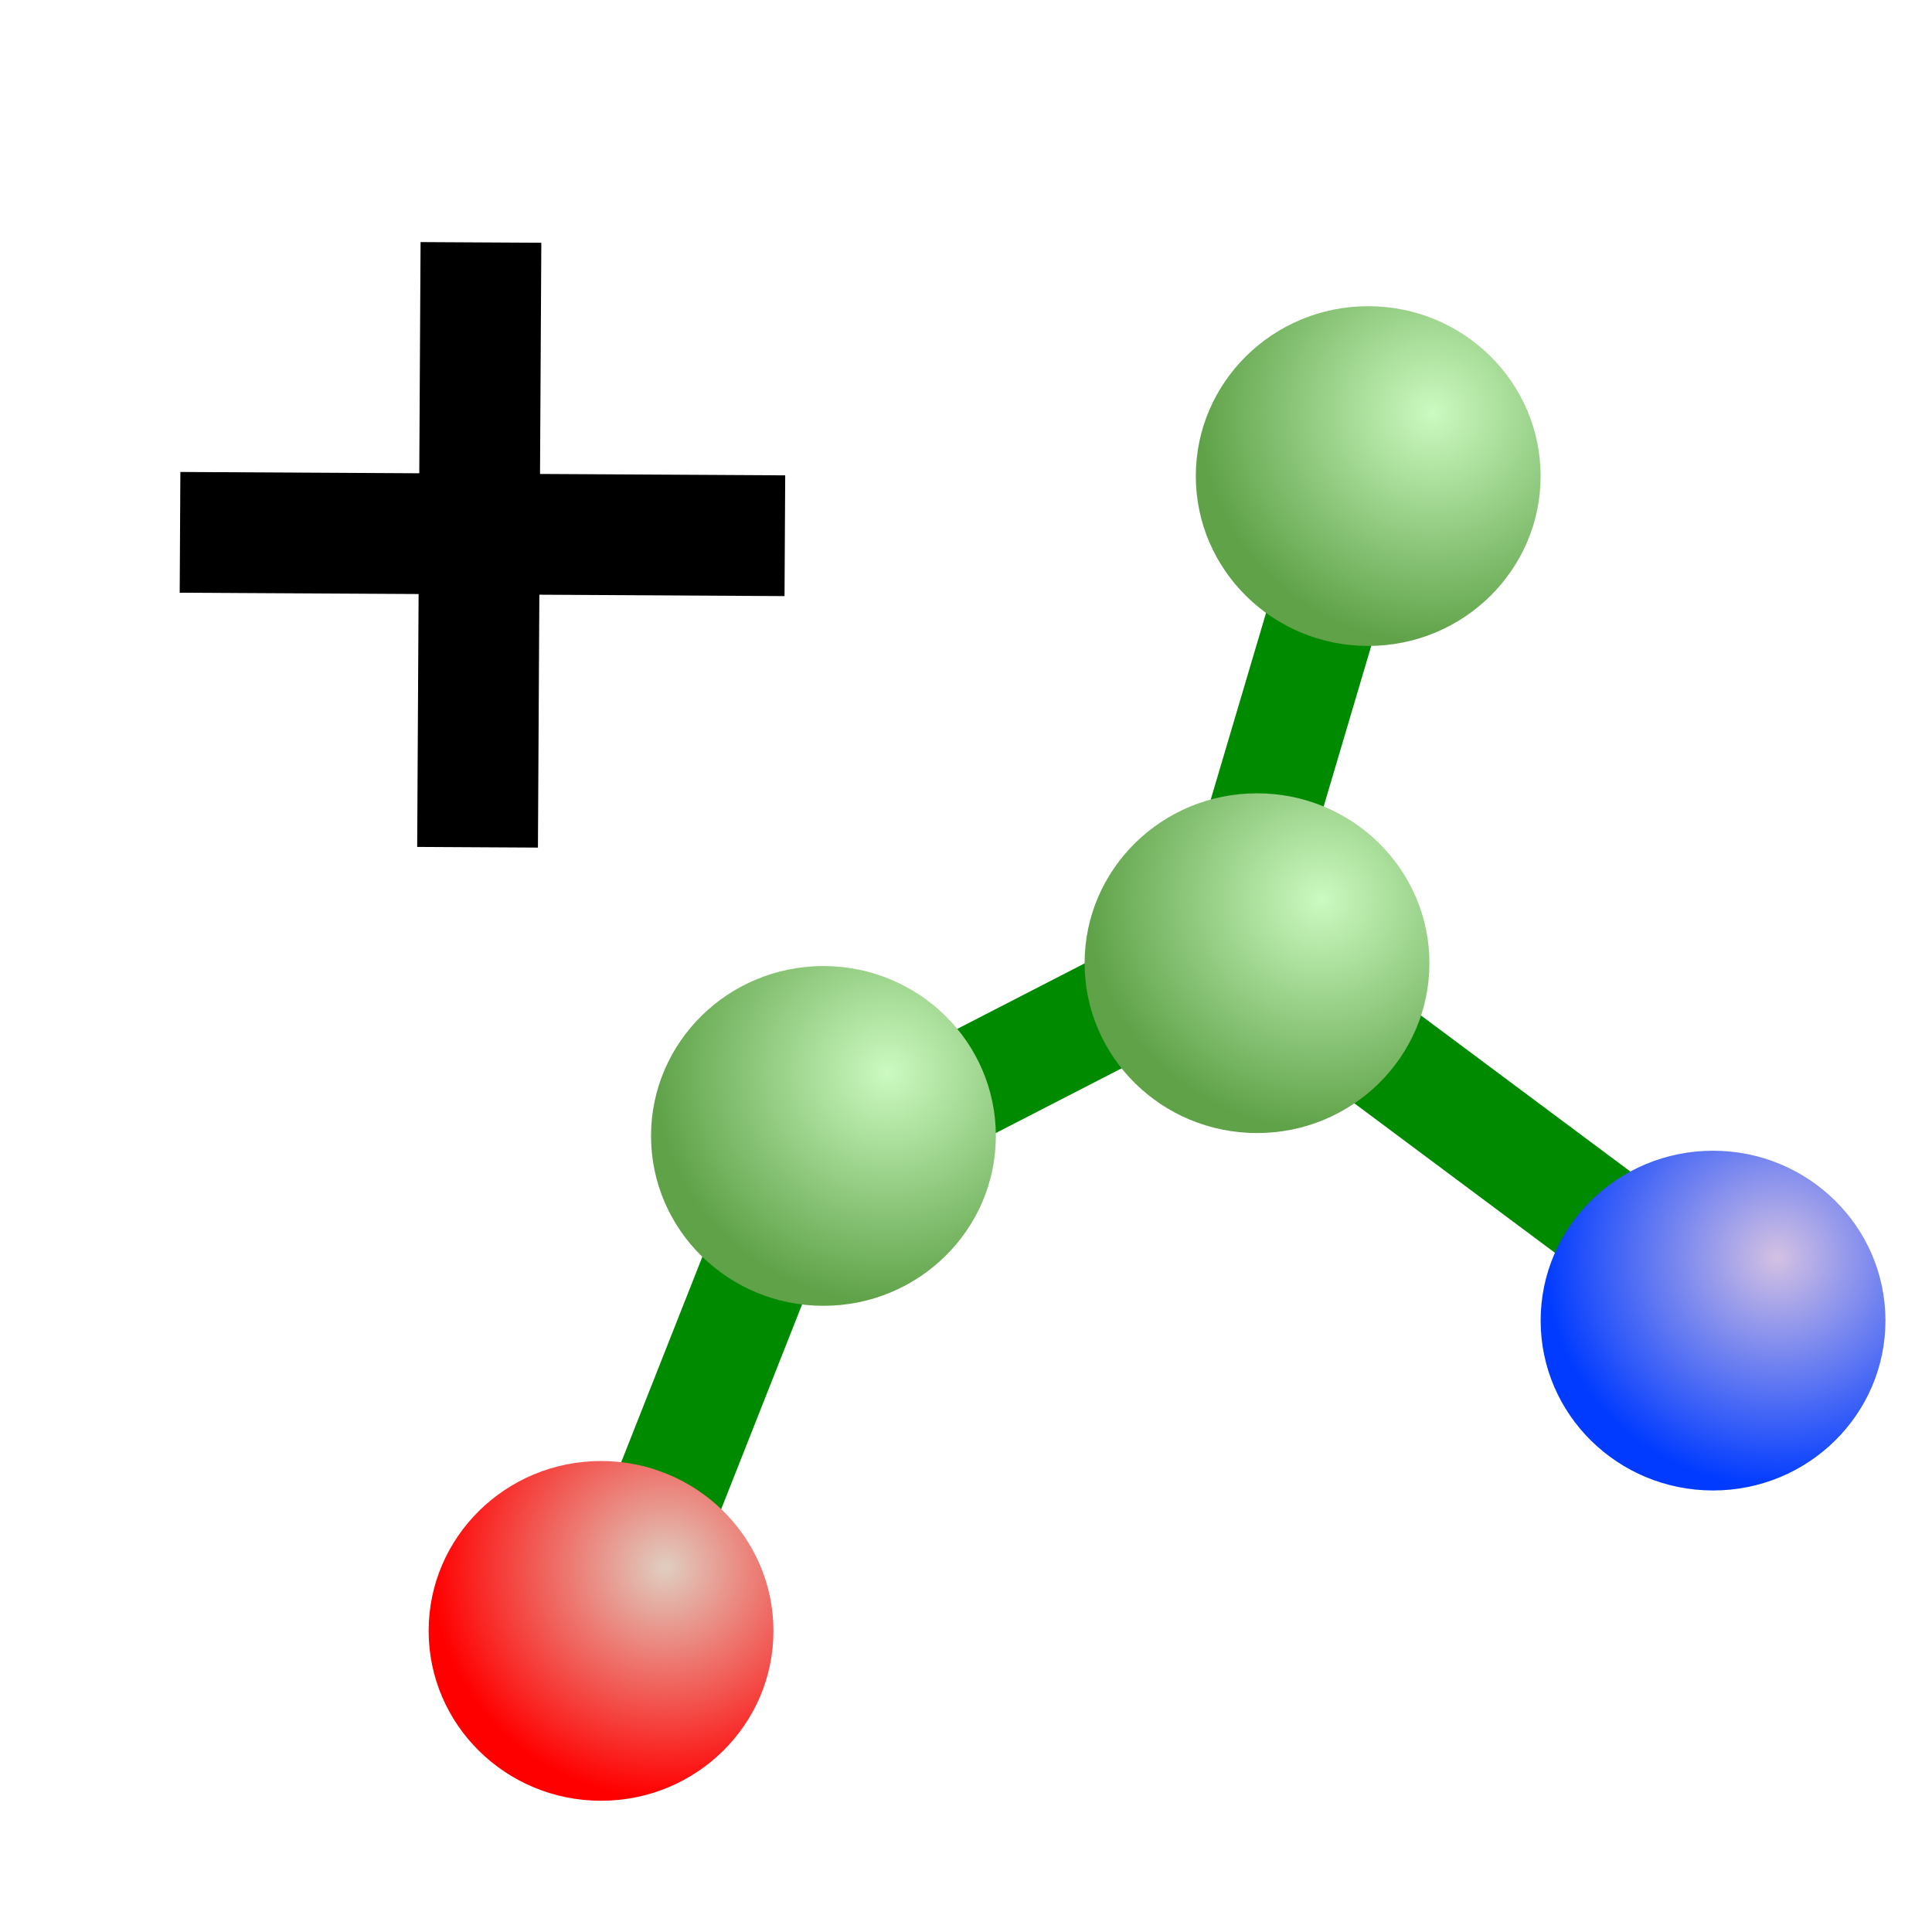
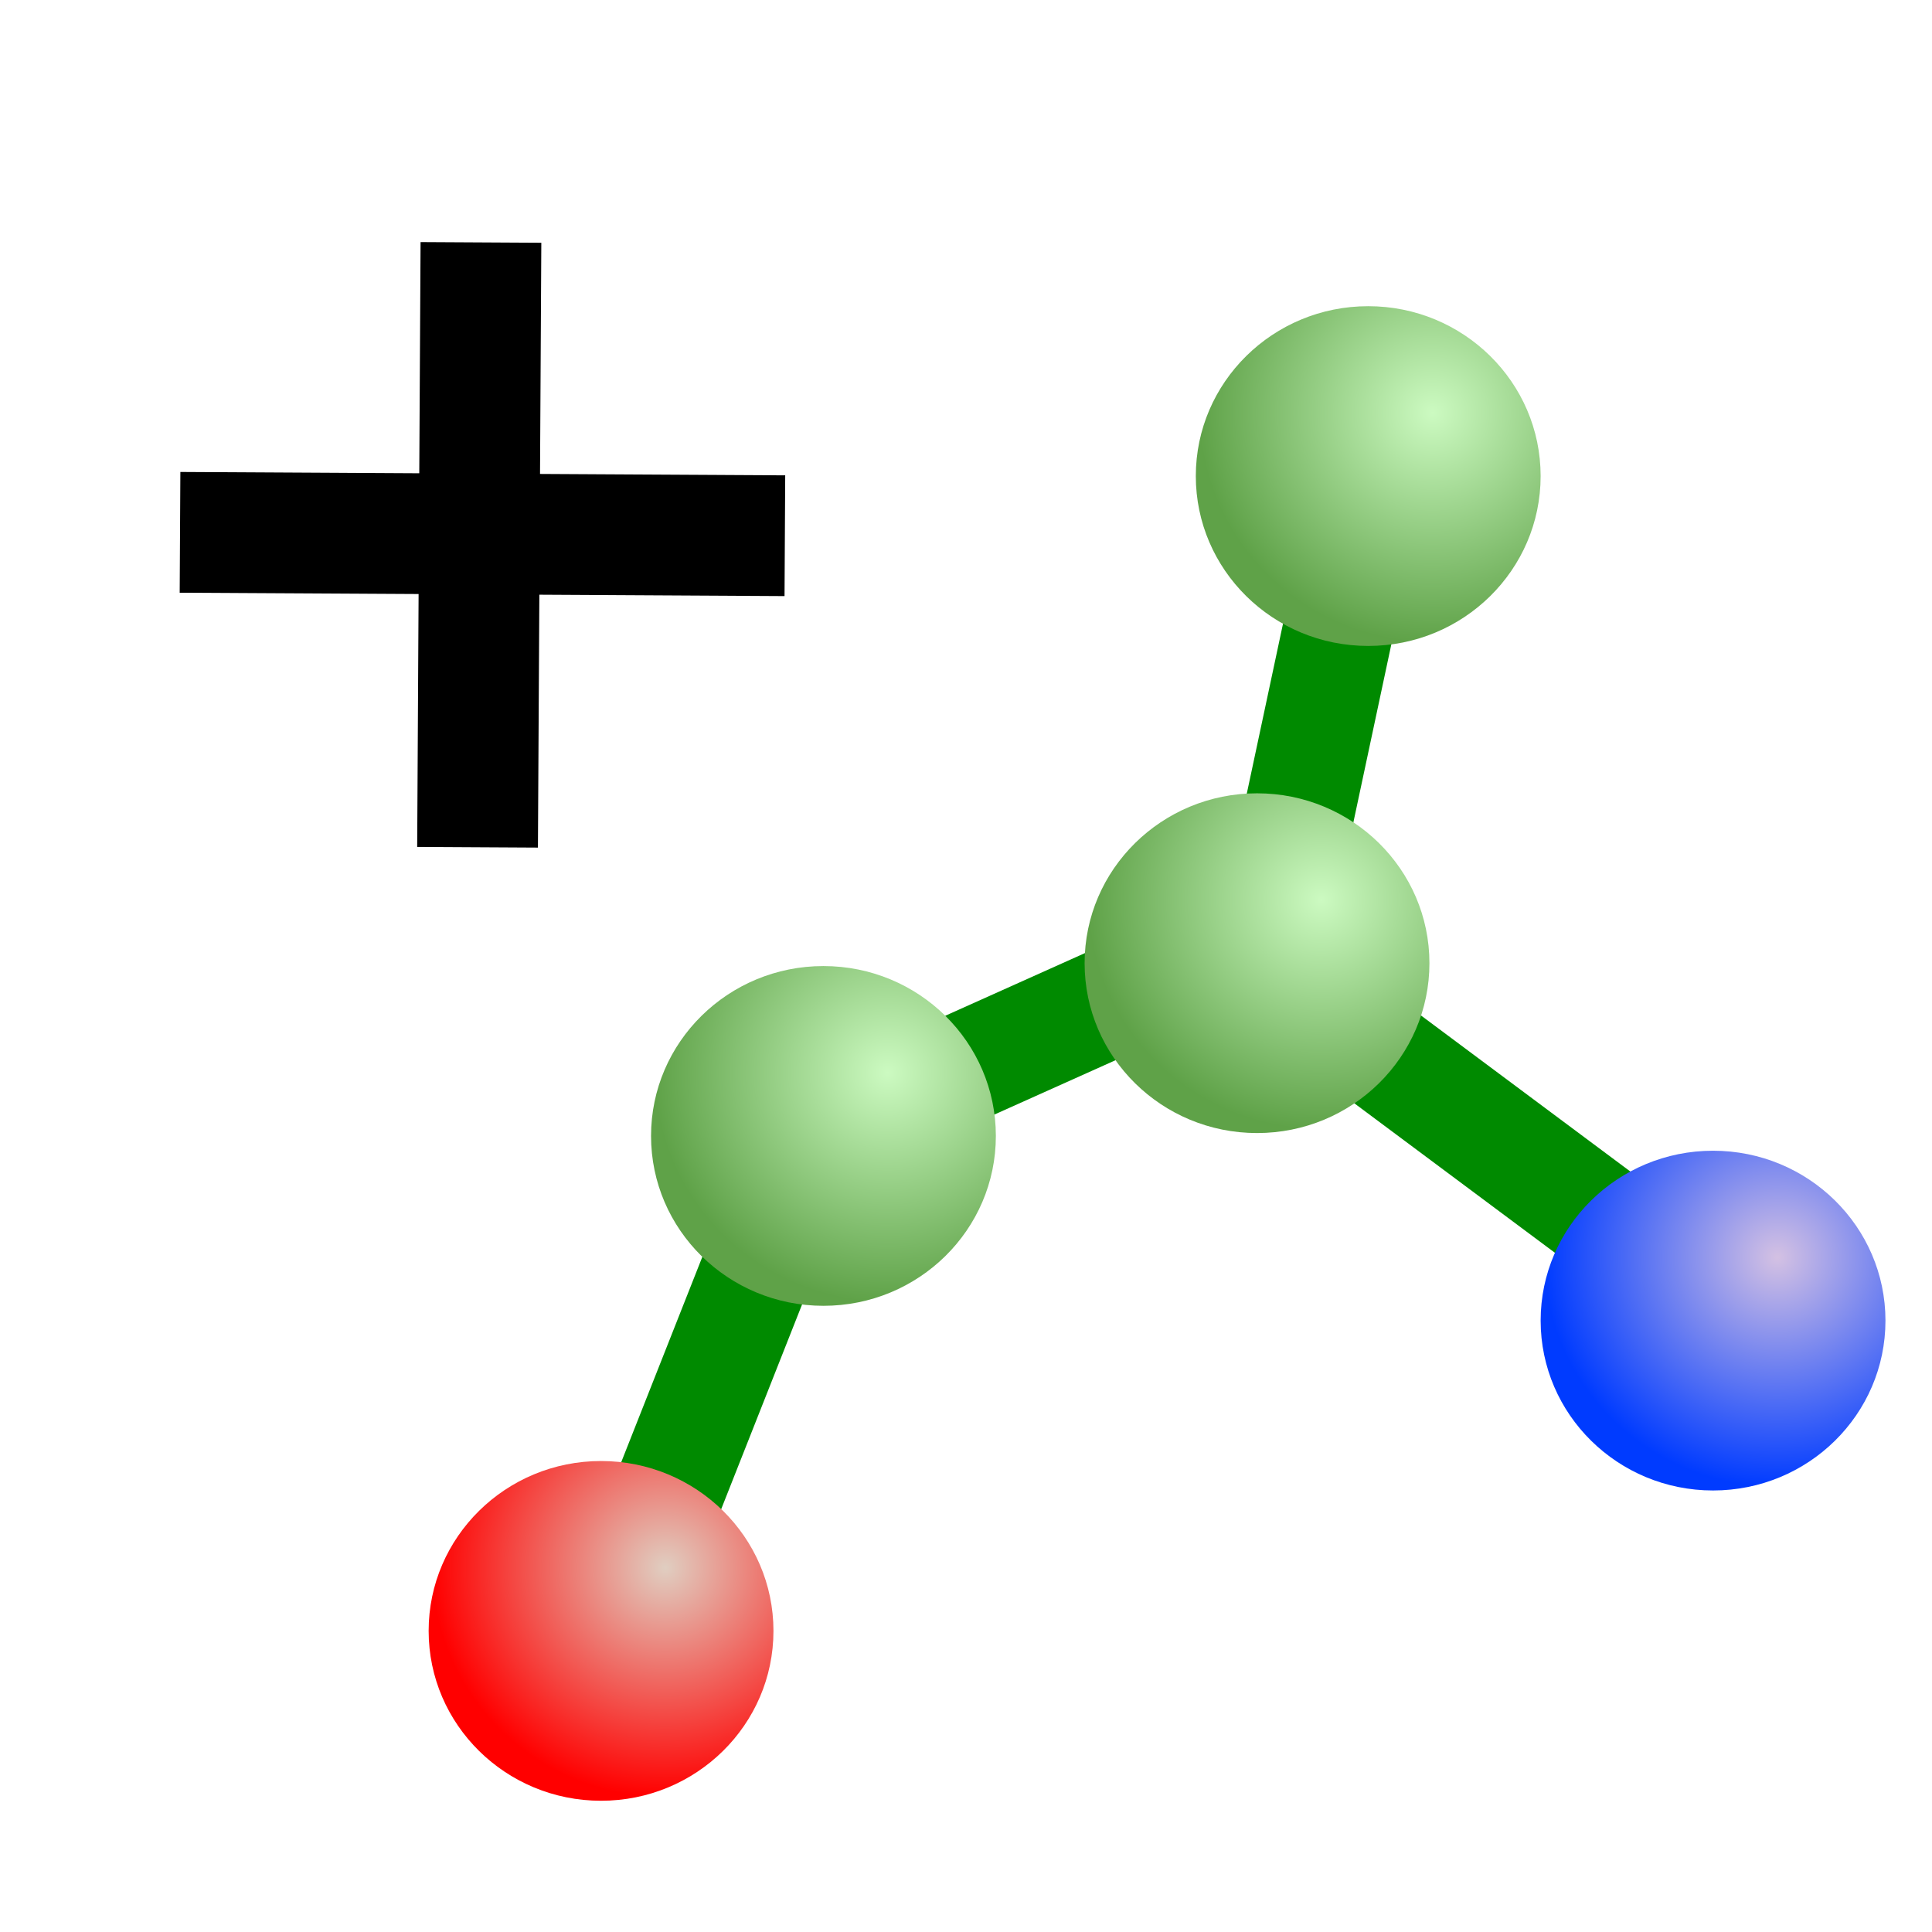
<svg xmlns="http://www.w3.org/2000/svg" xmlns:xlink="http://www.w3.org/1999/xlink" id="svg2280" height="16px" width="16px">
  <defs id="defs3">
    <linearGradient id="linearGradient2352">
      <stop id="stop2354" offset="0" style="stop-color:#ccfac1;stop-opacity:1;" />
      <stop id="stop2356" offset="1" style="stop-color:#5fa248;stop-opacity:1;" />
    </linearGradient>
    <linearGradient id="linearGradient2342">
      <stop id="stop2344" offset="0" style="stop-color:#e0cec1;stop-opacity:1;" />
      <stop id="stop2346" offset="1" style="stop-color:#ff0000;stop-opacity:1;" />
    </linearGradient>
    <linearGradient id="linearGradient2330">
      <stop id="stop2332" offset="0" style="stop-color:#d4c1e3;stop-opacity:1;" />
      <stop id="stop2334" offset="1" style="stop-color:#003bff;stop-opacity:1;" />
    </linearGradient>
    <linearGradient id="linearGradient2322">
      <stop id="stop2324" offset="0" style="stop-color:#000000;stop-opacity:1;" />
      <stop id="stop2326" offset="1" style="stop-color:#000000;stop-opacity:0;" />
    </linearGradient>
    <radialGradient gradientUnits="userSpaceOnUse" r="2.009" fy="8.731" fx="19.058" cy="8.731" cx="19.058" gradientTransform="scale(0.955533,1.046536)" id="radialGradient2336" xlink:href="#linearGradient2330" />
    <radialGradient r="2.009" fy="8.731" fx="19.058" cy="8.731" cx="19.058" gradientTransform="scale(0.955533,1.046536)" gradientUnits="userSpaceOnUse" id="radialGradient2340" xlink:href="#linearGradient2342" />
    <radialGradient r="2.009" fy="8.731" fx="19.058" cy="8.731" cx="19.058" gradientTransform="scale(0.955533,1.046536)" gradientUnits="userSpaceOnUse" id="radialGradient2350" xlink:href="#linearGradient2352" />
    <radialGradient r="2.009" fy="8.731" fx="19.058" cy="8.731" cx="19.058" gradientTransform="scale(0.955533,1.046536)" gradientUnits="userSpaceOnUse" id="radialGradient2360" xlink:href="#linearGradient2352" />
    <radialGradient r="2.009" fy="8.731" fx="19.058" cy="8.731" cx="19.058" gradientTransform="scale(0.955533,1.046536)" gradientUnits="userSpaceOnUse" id="radialGradient2364" xlink:href="#linearGradient2352" />
  </defs>
  <g id="layer1">
    <g transform="translate(0.45495,-3.063366)" id="g2366">
      <path id="path2292" d="M 1.036,7.472 L 6.045,7.5 L 6.045,7.5" style="fill:none;fill-opacity:0.75;fill-rule:evenodd;stroke:#000000;stroke-width:1px;stroke-linecap:butt;stroke-linejoin:miter;stroke-opacity:1" />
      <path id="path2296" d="M 3.528,5.071 L 3.5,10.08 L 3.5,10.08" style="fill:none;fill-opacity:0.75;fill-rule:evenodd;stroke:#000000;stroke-width:1px;stroke-linecap:butt;stroke-linejoin:miter;stroke-opacity:1" />
    </g>
    <path id="path2298" d="M 6.773,9.23 L 5.103,13.457 L 5.103,13.457" style="fill:none;fill-opacity:0.75;fill-rule:evenodd;stroke:#008a00;stroke-width:0.913px;stroke-linecap:butt;stroke-linejoin:miter;stroke-opacity:1" />
-     <path id="path2300" d="M 10.457,7.733 L 6.369,9.836 L 6.369,9.836" style="fill:none;fill-opacity:0.75;fill-rule:evenodd;stroke:#008a00;stroke-width:0.913px;stroke-linecap:butt;stroke-linejoin:miter;stroke-opacity:1" />
-     <path id="path2302" d="M 11.377,3.672 L 10.087,8.025 L 10.087,8.025" style="fill:none;fill-opacity:0.75;fill-rule:evenodd;stroke:#008a00;stroke-width:0.913px;stroke-linecap:butt;stroke-linejoin:miter;stroke-opacity:1" />
+     <path id="path2300" d="M 10.457,7.733 L 6.775,9.385 L 7,9.611" style="fill:none;fill-opacity:0.75;fill-rule:evenodd;stroke:#008a00;stroke-width:0.913px;stroke-linecap:butt;stroke-linejoin:miter;stroke-opacity:1" />
+     <path id="path2302" d="M 11.468,3.402 L 10.492,7.98 L 10.673,8.251" style="fill:none;fill-opacity:0.75;fill-rule:evenodd;stroke:#008a00;stroke-width:0.913px;stroke-linecap:butt;stroke-linejoin:miter;stroke-opacity:1" />
    <path id="path2304" d="M 10.457,8.002 L 14.132,10.741 L 14.132,10.741" style="fill:none;fill-opacity:0.75;fill-rule:evenodd;stroke:#008a00;stroke-width:0.913px;stroke-linecap:butt;stroke-linejoin:miter;stroke-opacity:1" />
    <path transform="matrix(1.006208,0,0,0.905265,-3.605022,2.141099)" d="M 19.101 9.716 A 1.419 1.554 0 1 1  16.263,9.716 A 1.419 1.554 0 1 1  19.101 9.716 z" id="path2306" style="fill:url(#radialGradient2336);fill-opacity:1;fill-rule:nonzero;stroke:none;stroke-width:1;stroke-linecap:round;stroke-linejoin:round;stroke-miterlimit:2.6;stroke-dashoffset:0;stroke-opacity:1" />
    <path transform="matrix(1.006208,0,0,0.905265,-12.81414,4.710797)" d="M 19.101 9.716 A 1.419 1.554 0 1 1  16.263,9.716 A 1.419 1.554 0 1 1  19.101 9.716 z" id="path2338" style="fill:url(#radialGradient2340);fill-opacity:1;fill-rule:nonzero;stroke:none;stroke-width:1;stroke-linecap:round;stroke-linejoin:round;stroke-miterlimit:2.6;stroke-dashoffset:0;stroke-opacity:1" />
    <path transform="matrix(1.006208,0,0,0.905265,-10.97232,0.611783)" d="M 19.101 9.716 A 1.419 1.554 0 1 1  16.263,9.716 A 1.419 1.554 0 1 1  19.101 9.716 z" id="path2348" style="fill:url(#radialGradient2350);fill-opacity:1;fill-rule:nonzero;stroke:none;stroke-width:1;stroke-linecap:round;stroke-linejoin:round;stroke-miterlimit:2.6;stroke-dashoffset:0;stroke-opacity:1" />
    <path transform="matrix(1.006208,0,0,0.905265,-7.381677,-0.818938)" d="M 19.101 9.716 A 1.419 1.554 0 1 1  16.263,9.716 A 1.419 1.554 0 1 1  19.101 9.716 z" id="path2358" style="fill:url(#radialGradient2360);fill-opacity:1;fill-rule:nonzero;stroke:none;stroke-width:1;stroke-linecap:round;stroke-linejoin:round;stroke-miterlimit:2.6;stroke-dashoffset:0;stroke-opacity:1" />
    <path transform="matrix(1.006208,0,0,0.905265,-6.460766,-4.85297)" d="M 19.101 9.716 A 1.419 1.554 0 1 1  16.263,9.716 A 1.419 1.554 0 1 1  19.101 9.716 z" id="path2362" style="fill:url(#radialGradient2364);fill-opacity:1;fill-rule:nonzero;stroke:none;stroke-width:1;stroke-linecap:round;stroke-linejoin:round;stroke-miterlimit:2.6;stroke-dashoffset:0;stroke-opacity:1" />
  </g>
</svg>
